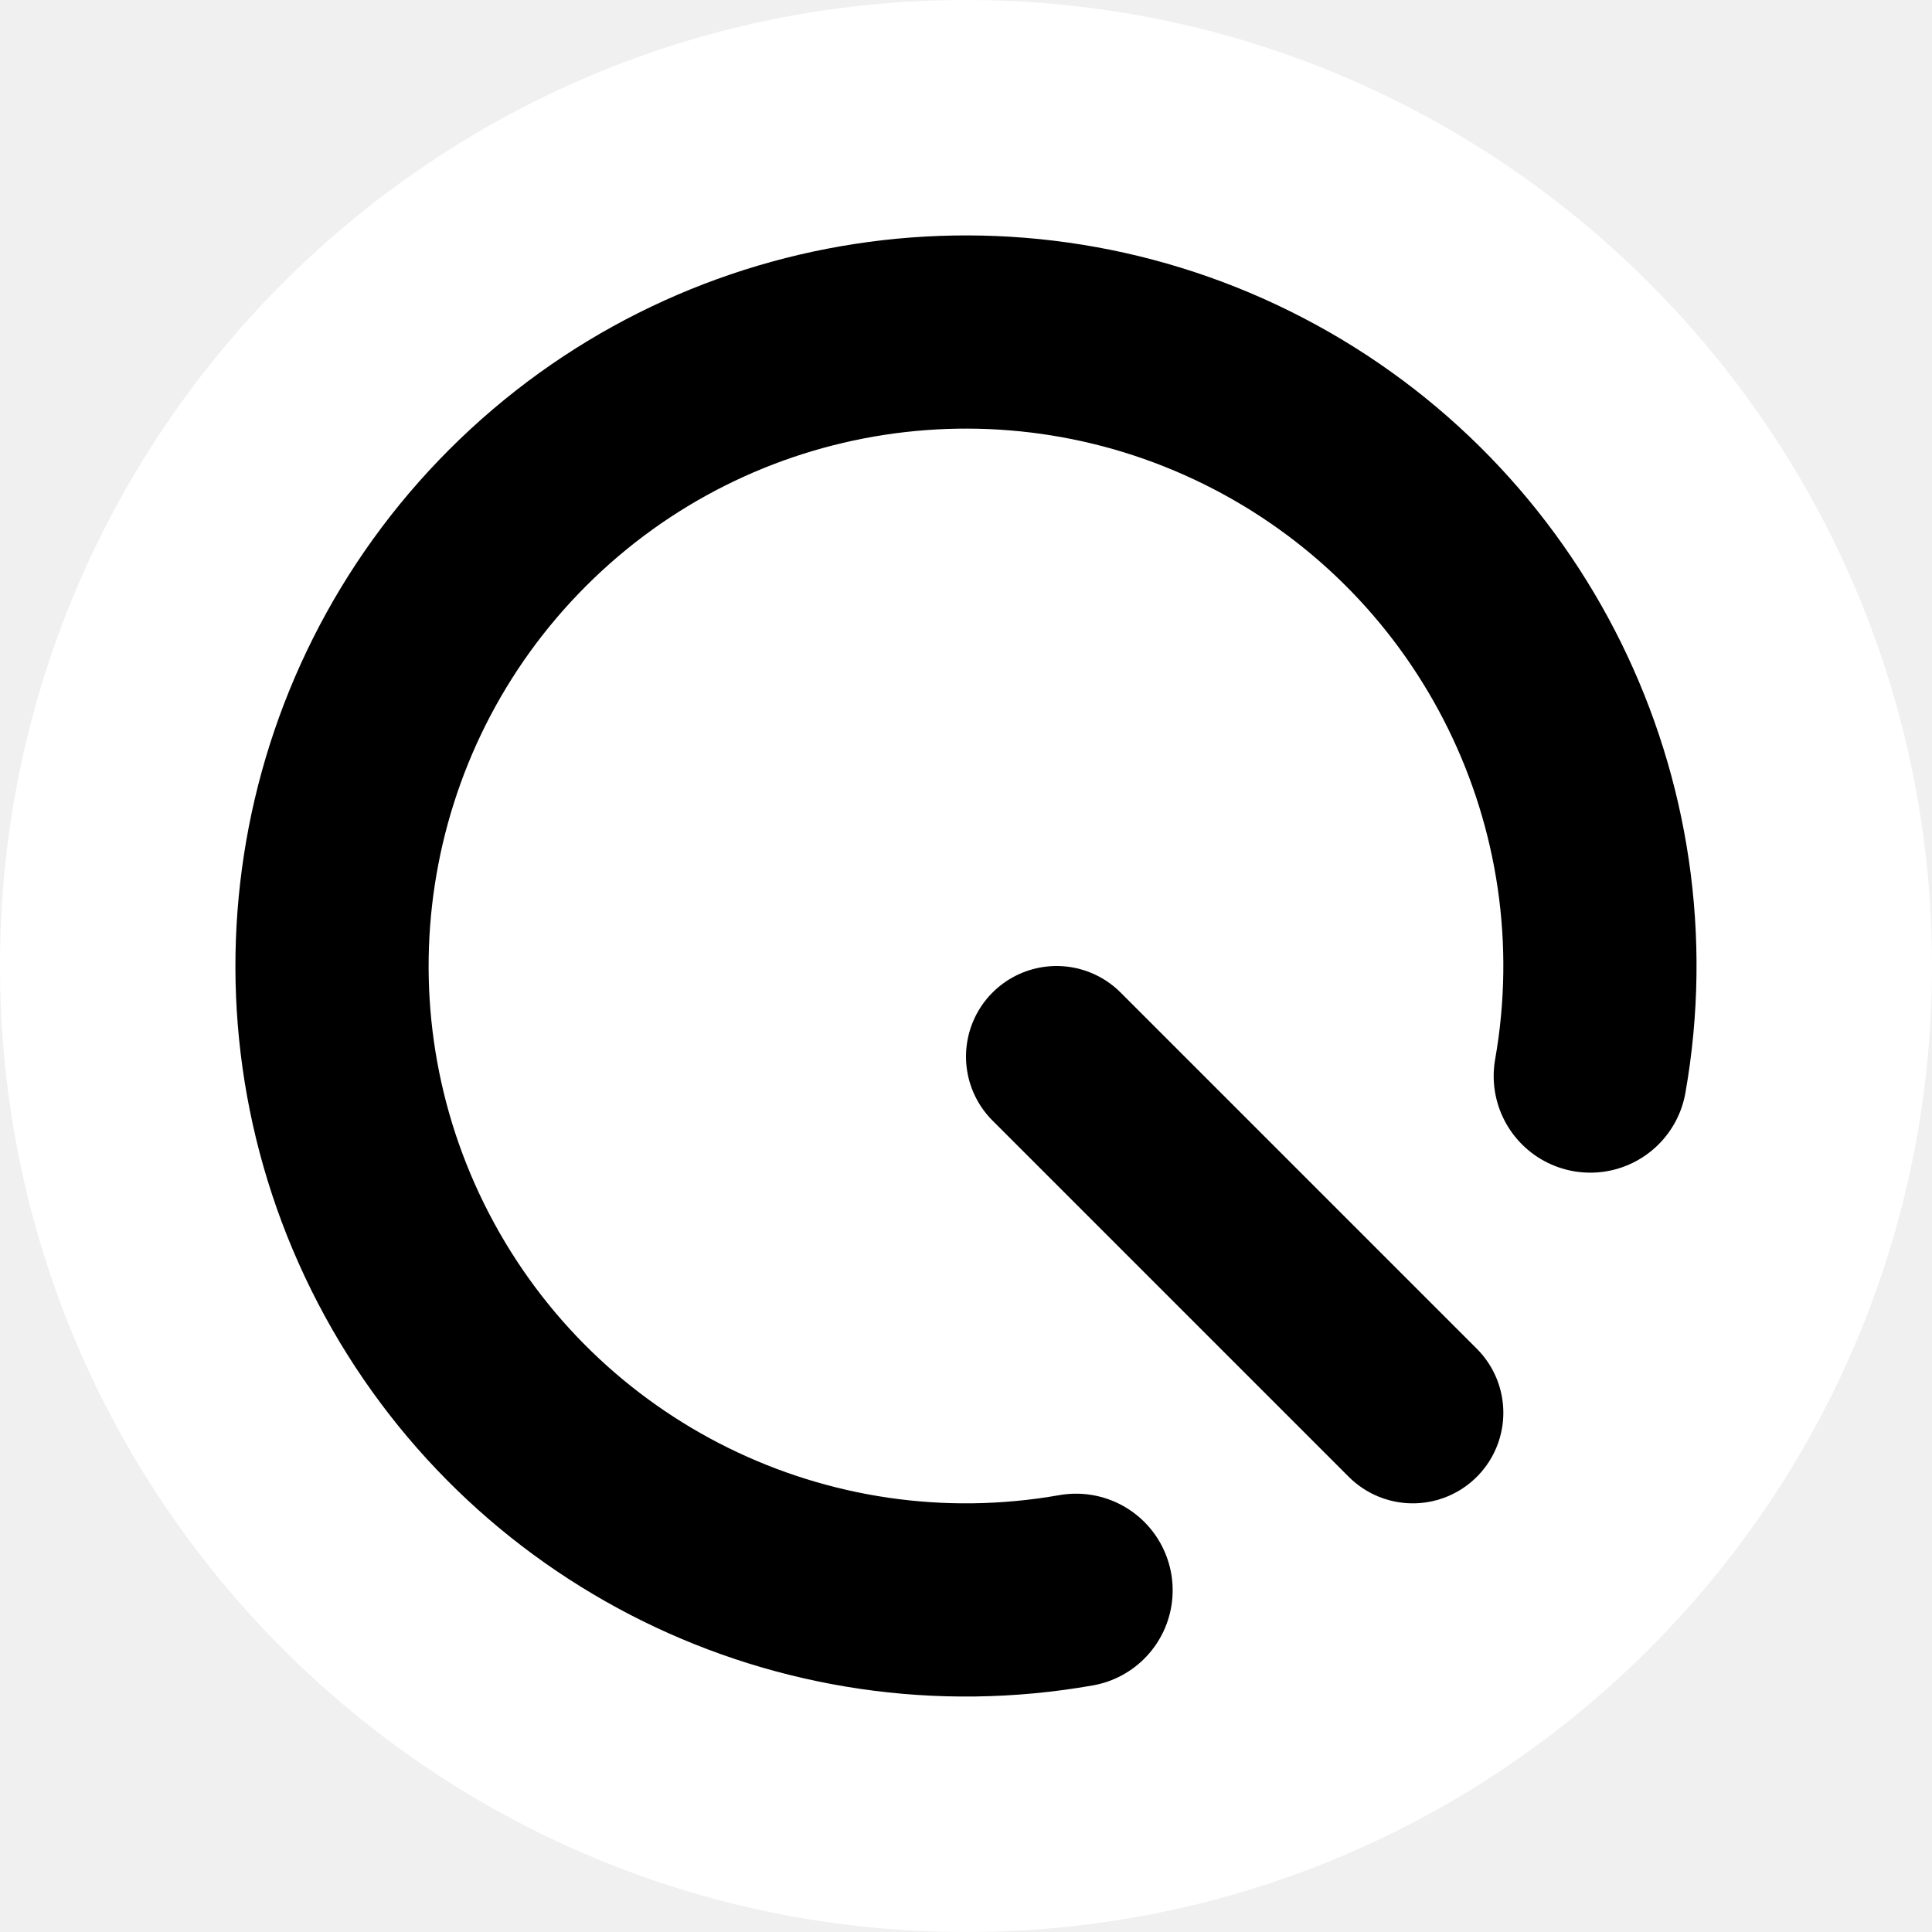
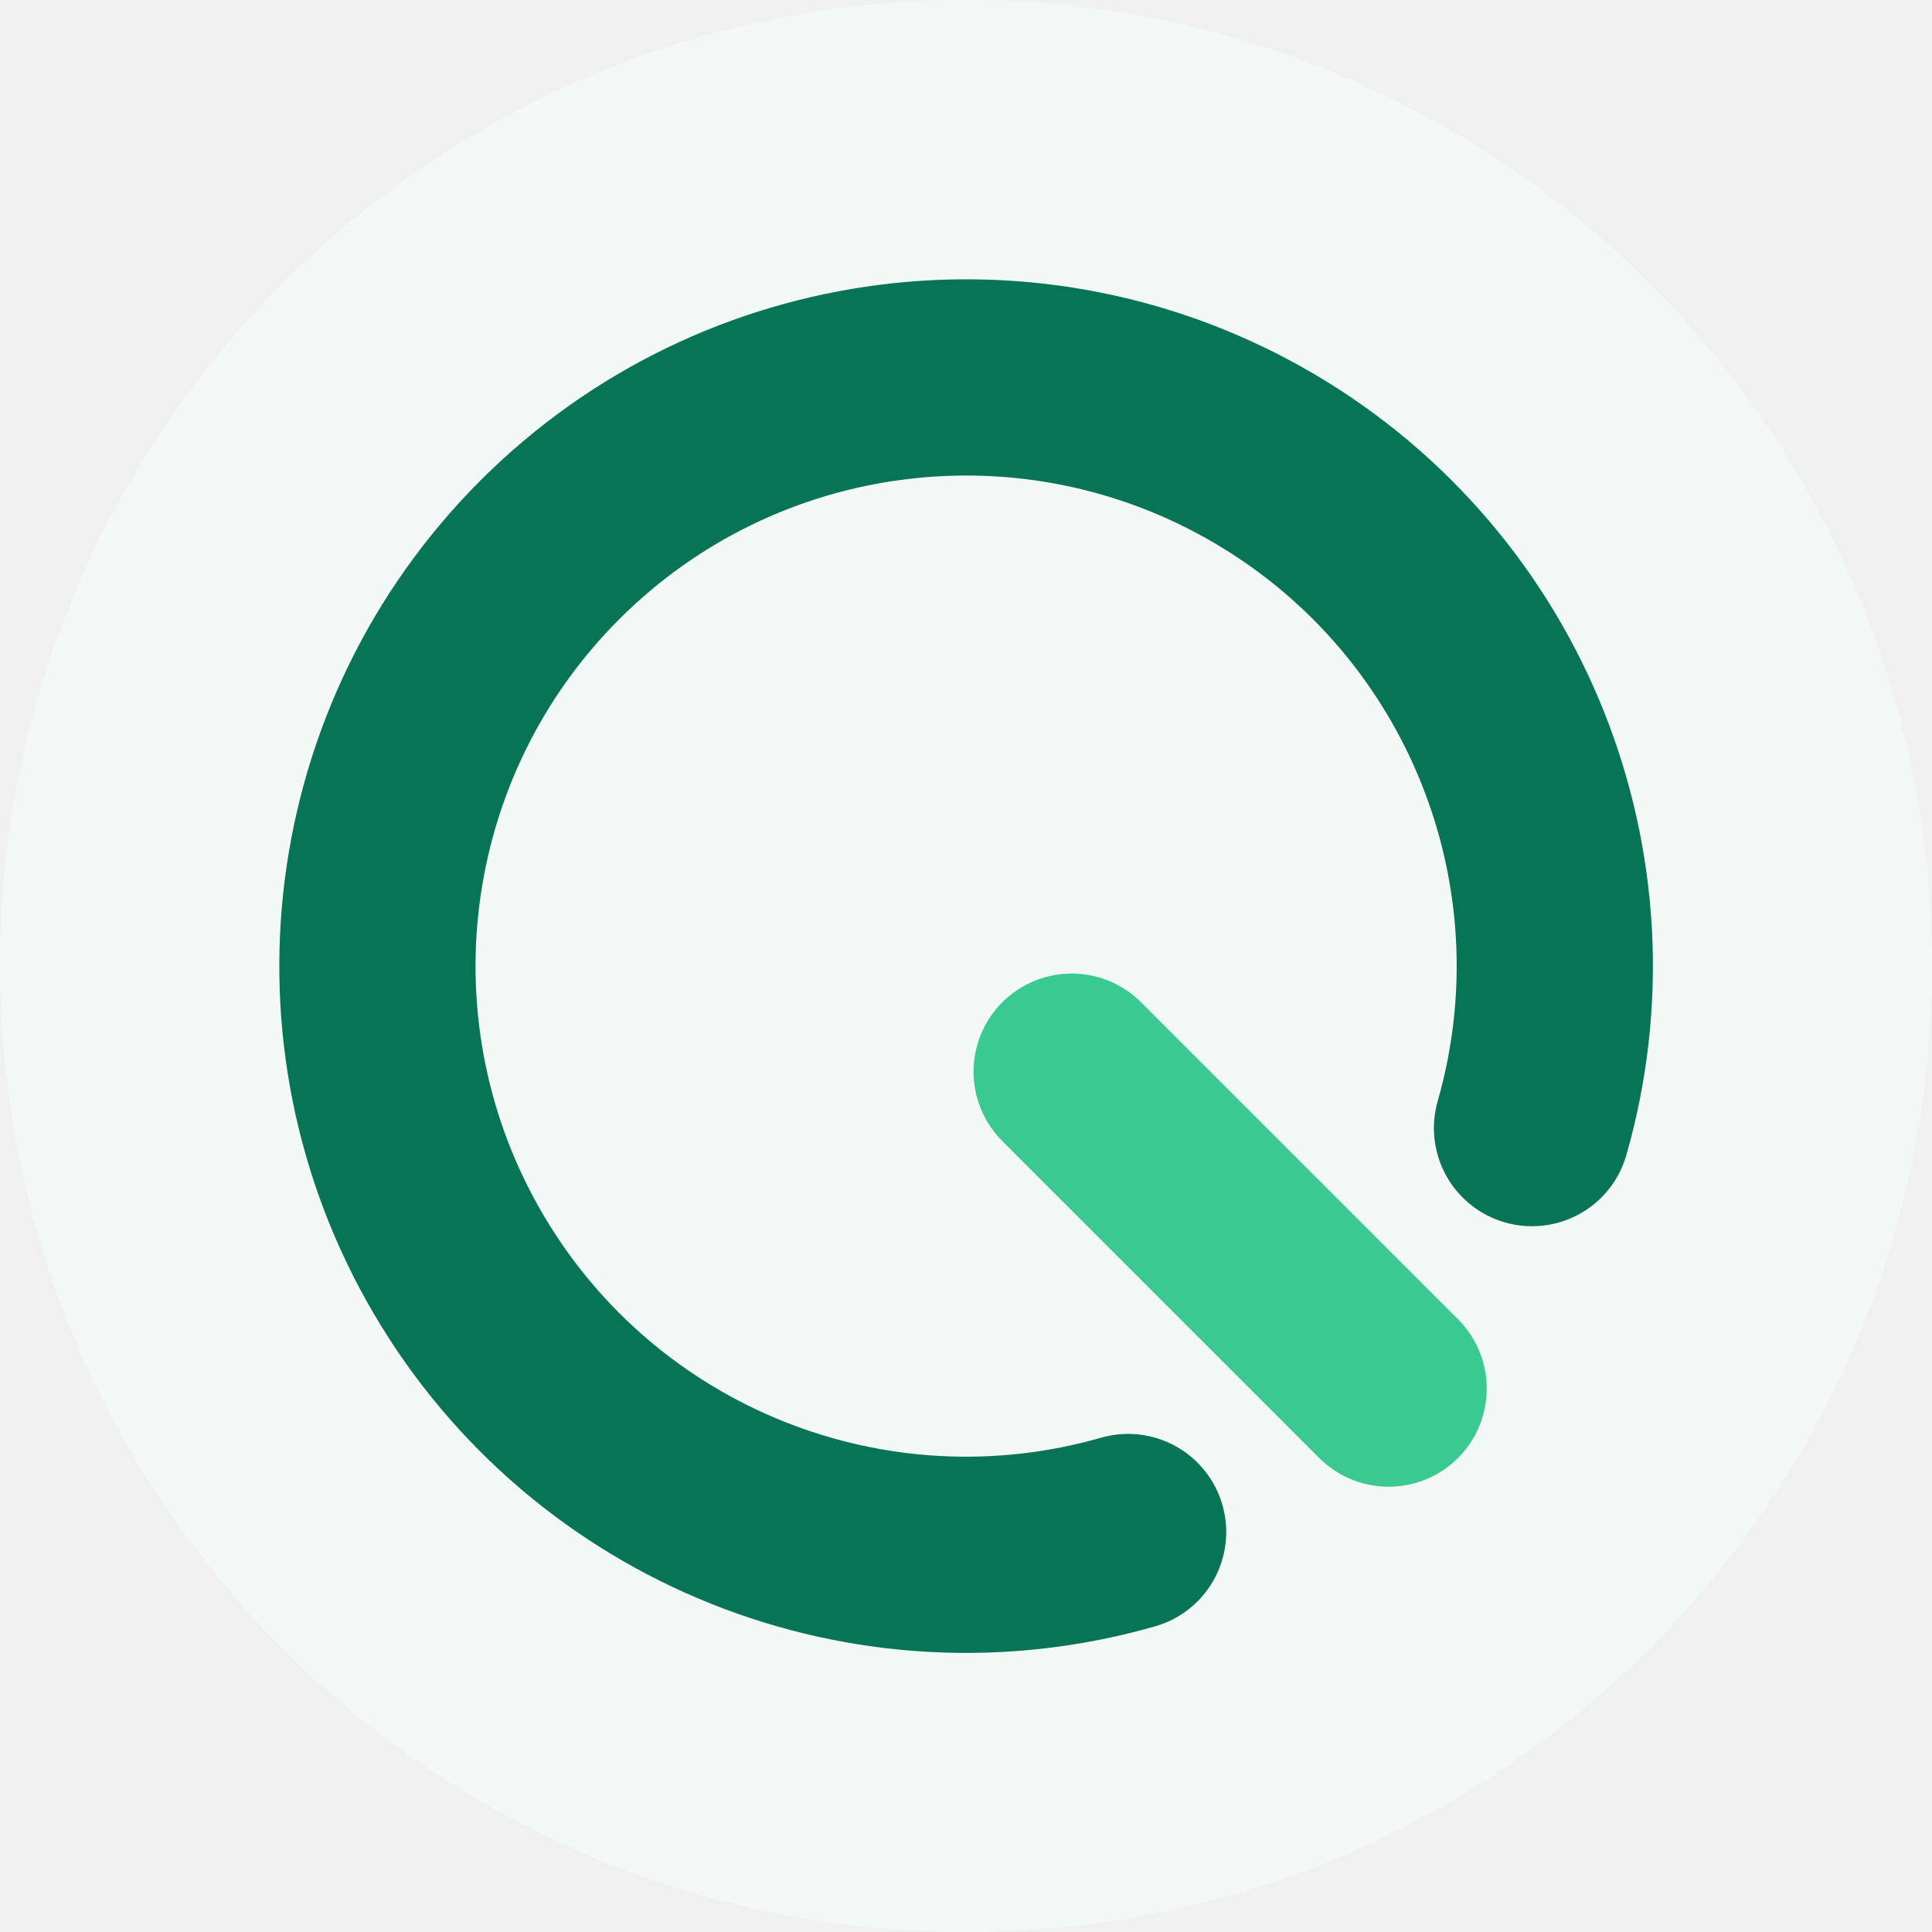
<svg xmlns="http://www.w3.org/2000/svg" viewBox="0 0 32 32">
-   <circle cx="16" cy="16" r="16" fill="#fff" />
-   <path d="M17.823 26.34a10.5 10.5 0 1 1 8.517-8.517" fill="none" stroke="#000" stroke-width="3.2" stroke-linecap="round" />
-   <path d="m17.5 17.5 5.9 5.9" fill="none" stroke="#000" stroke-width="3" stroke-linecap="round" />
+   <circle cx="16" cy="16" r="16" fill="#f2f8f5" />
+   <path d="M18.685 25.375A9.75 9.75 0 1 1 25.375 18.685" fill="none" stroke="#087456" stroke-width="3.25" stroke-linecap="round" />
+   <path d="M17.75 17.75 23 23" fill="none" stroke="#39c991" stroke-width="3.25" stroke-linecap="round" />
</svg>
